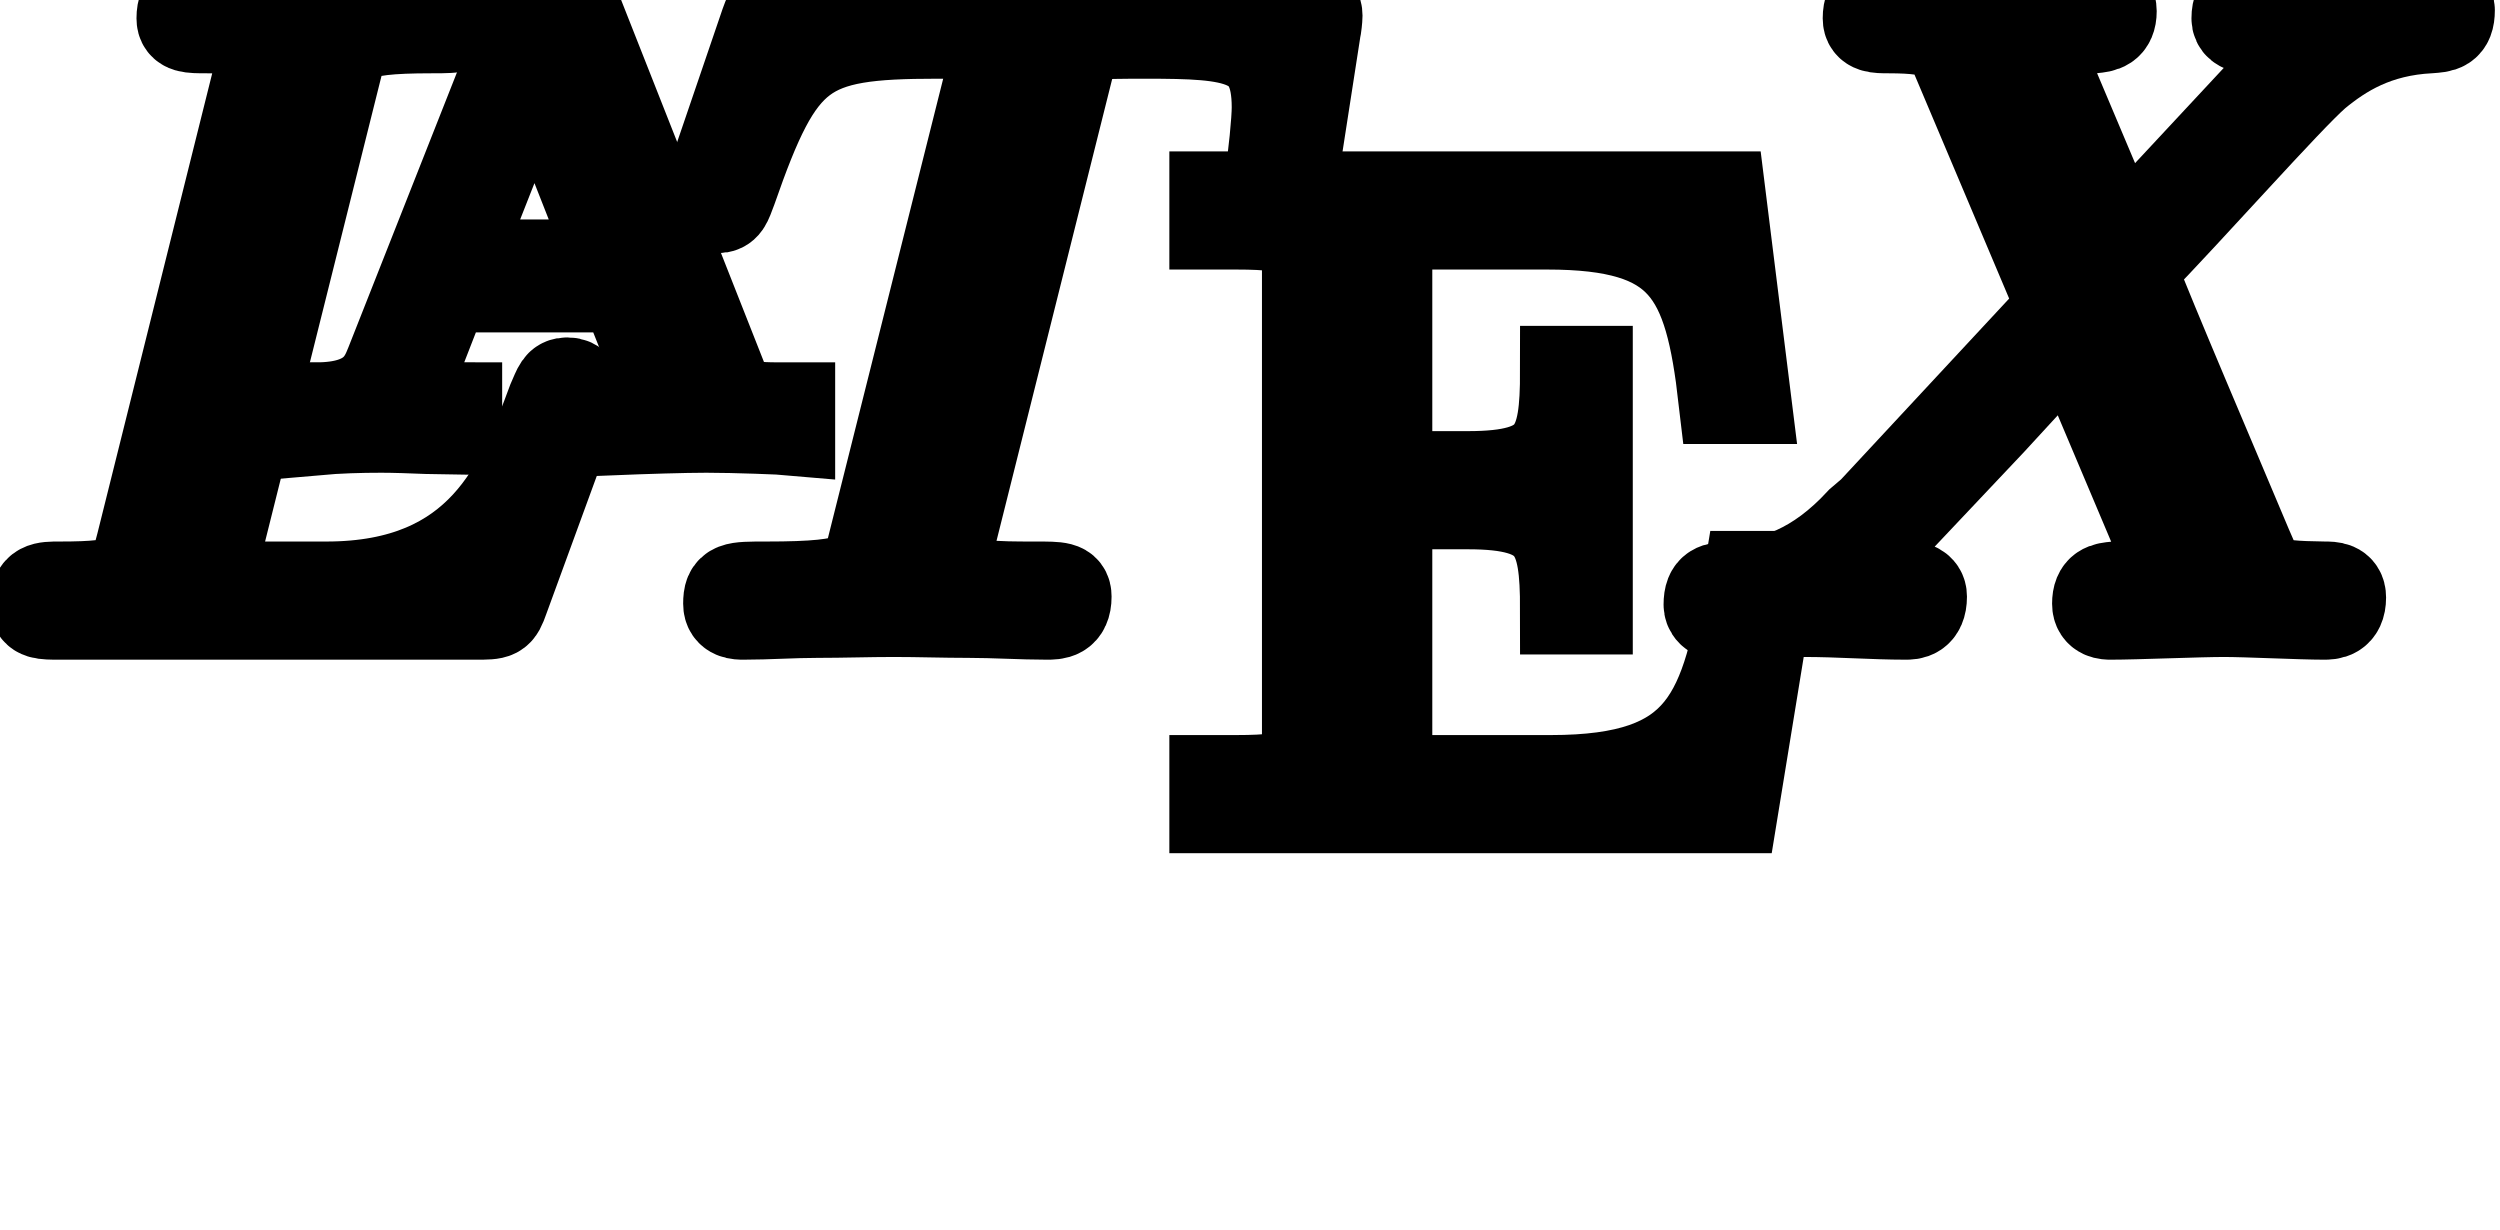
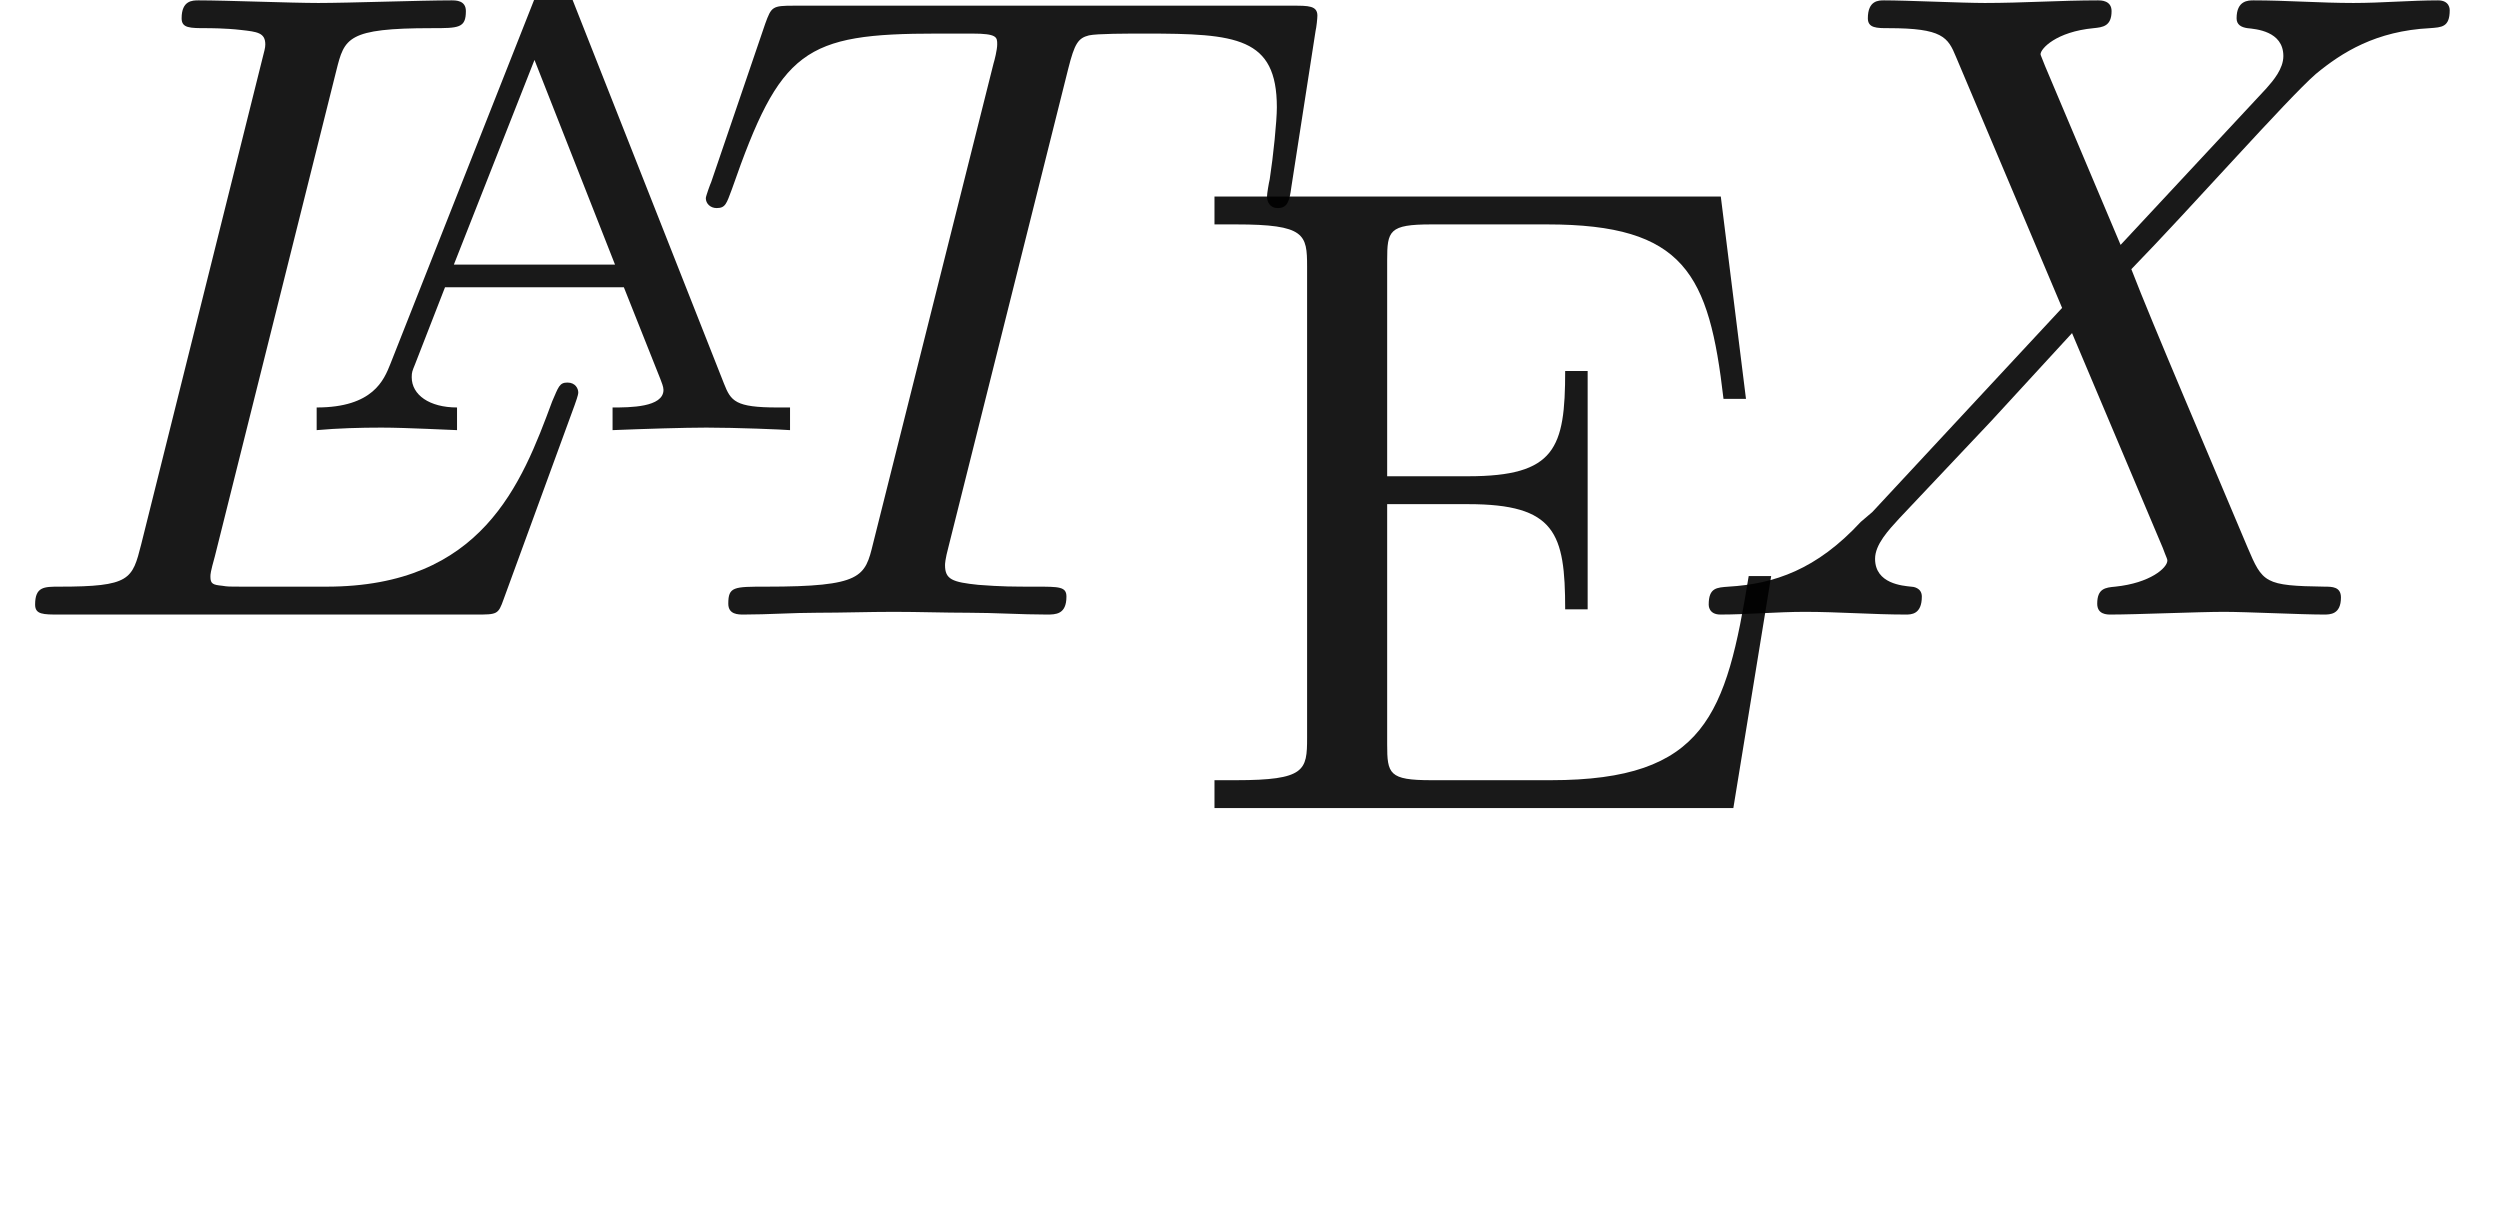
- <svg xmlns="http://www.w3.org/2000/svg" xmlns:ns1="http://github.com/leegao/readme2tex/" xmlns:xlink="http://www.w3.org/1999/xlink" version="1.1" width="27.695pt" height="13.616pt" viewBox="-52.075 -68.845 27.695 13.616" ns1:offset="2.1447279999999935" stroke="currentColor">
+ <svg xmlns="http://www.w3.org/2000/svg" xmlns:ns1="http://github.com/leegao/readme2tex/" xmlns:xlink="http://www.w3.org/1999/xlink" version="1.1" width="27.695pt" height="13.616pt" viewBox="-52.075 -68.845 27.695 13.616" ns1:offset="2.1447279999999935">
  <defs>
    <path id="g2-65" d="M3.131-4.812C3.089-4.924 3.068-4.972 2.936-4.972S2.783-4.924 2.741-4.812L1.13-.732C1.06-.558 .941-.251 .314-.251V0C.551-.021 .795-.028 1.032-.028C1.311-.028 1.827 0 1.869 0V-.251C1.562-.251 1.367-.391 1.367-.586C1.367-.642 1.374-.656 1.402-.725L1.736-1.583H3.717L4.122-.565C4.135-.53 4.156-.481 4.156-.446C4.156-.251 3.78-.251 3.592-.251V0C3.94-.014 4.387-.028 4.631-.028C4.958-.028 5.481-.007 5.558 0V-.251H5.419C4.951-.251 4.903-.321 4.826-.516L3.131-4.812ZM2.727-4.101L3.619-1.834H1.834L2.727-4.101Z" />
    <path id="g0-76" d="M3.726-6.027C3.816-6.386 3.846-6.496 4.782-6.496C5.081-6.496 5.161-6.496 5.161-6.685C5.161-6.804 5.051-6.804 5.001-6.804C4.672-6.804 3.856-6.775 3.527-6.775C3.228-6.775 2.501-6.804 2.202-6.804C2.132-6.804 2.012-6.804 2.012-6.605C2.012-6.496 2.102-6.496 2.291-6.496C2.311-6.496 2.501-6.496 2.67-6.476C2.849-6.456 2.939-6.446 2.939-6.316C2.939-6.276 2.929-6.247 2.899-6.127L1.564-.777C1.465-.389 1.445-.309 .658-.309C.488-.309 .389-.309 .389-.11C.389 0 .478 0 .658 0H5.27C5.509 0 5.519 0 5.579-.169L6.366-2.321C6.406-2.431 6.406-2.451 6.406-2.461C6.406-2.501 6.376-2.57 6.286-2.57S6.187-2.521 6.117-2.361C5.778-1.445 5.34-.309 3.616-.309H2.68C2.54-.309 2.521-.309 2.461-.319C2.361-.329 2.331-.339 2.331-.418C2.331-.448 2.331-.468 2.381-.648L3.726-6.027Z" />
    <path id="g0-84" d="M4.254-6.047C4.324-6.326 4.364-6.386 4.483-6.416C4.573-6.436 4.902-6.436 5.111-6.436C6.117-6.436 6.565-6.396 6.565-5.619C6.565-5.469 6.526-5.081 6.486-4.822C6.476-4.782 6.456-4.663 6.456-4.633C6.456-4.573 6.486-4.503 6.575-4.503C6.685-4.503 6.705-4.583 6.725-4.732L6.994-6.466C7.004-6.506 7.014-6.605 7.014-6.635C7.014-6.745 6.914-6.745 6.745-6.745H1.215C.976-6.745 .966-6.735 .897-6.545L.299-4.792C.289-4.772 .239-4.633 .239-4.613C.239-4.553 .289-4.503 .359-4.503C.458-4.503 .468-4.553 .528-4.712C1.066-6.257 1.325-6.436 2.8-6.436H3.188C3.467-6.436 3.467-6.396 3.467-6.316C3.467-6.257 3.437-6.137 3.427-6.107L2.092-.787C2.002-.418 1.973-.309 .907-.309C.548-.309 .488-.309 .488-.12C.488 0 .598 0 .658 0C.927 0 1.205-.02 1.474-.02C1.753-.02 2.042-.03 2.321-.03S2.879-.02 3.148-.02C3.437-.02 3.736 0 4.015 0C4.115 0 4.234 0 4.234-.199C4.234-.309 4.154-.309 3.895-.309C3.646-.309 3.517-.309 3.258-.329C2.969-.359 2.889-.389 2.889-.548C2.889-.558 2.889-.608 2.929-.757L4.254-6.047Z" />
    <path id="g0-88" d="M4.832-4.095L3.995-6.077C3.965-6.157 3.945-6.197 3.945-6.207C3.945-6.267 4.115-6.456 4.533-6.496C4.633-6.506 4.732-6.516 4.732-6.685C4.732-6.804 4.613-6.804 4.583-6.804C4.174-6.804 3.746-6.775 3.328-6.775C3.078-6.775 2.461-6.804 2.212-6.804C2.152-6.804 2.032-6.804 2.032-6.605C2.032-6.496 2.132-6.496 2.262-6.496C2.859-6.496 2.919-6.396 3.009-6.177L4.184-3.397L2.082-1.136L1.953-1.026C1.465-.498 .996-.339 .488-.309C.359-.299 .269-.299 .269-.11C.269-.1 .269 0 .399 0C.697 0 1.026-.03 1.335-.03C1.704-.03 2.092 0 2.451 0C2.511 0 2.63 0 2.63-.199C2.63-.299 2.531-.309 2.511-.309C2.421-.319 2.112-.339 2.112-.618C2.112-.777 2.262-.936 2.381-1.066L3.397-2.142L4.294-3.118L5.3-.737C5.34-.628 5.35-.618 5.35-.598C5.35-.518 5.161-.349 4.772-.309C4.663-.299 4.573-.289 4.573-.12C4.573 0 4.682 0 4.722 0C5.001 0 5.699-.03 5.978-.03C6.227-.03 6.834 0 7.083 0C7.153 0 7.273 0 7.273-.189C7.273-.309 7.173-.309 7.093-.309C6.426-.319 6.406-.349 6.237-.747C5.848-1.674 5.181-3.228 4.951-3.826C5.629-4.523 6.675-5.709 6.994-5.988C7.283-6.227 7.661-6.466 8.259-6.496C8.389-6.506 8.478-6.506 8.478-6.695C8.478-6.705 8.478-6.804 8.349-6.804C8.05-6.804 7.721-6.775 7.412-6.775C7.044-6.775 6.665-6.804 6.306-6.804C6.247-6.804 6.117-6.804 6.117-6.605C6.117-6.535 6.167-6.506 6.237-6.496C6.326-6.486 6.635-6.466 6.635-6.187C6.635-6.047 6.526-5.918 6.446-5.828L4.832-4.095Z" />
    <path id="g1-69" d="M1.355-.777C1.355-.418 1.335-.309 .568-.309H.329V0H6.077L6.496-2.57H6.247C5.998-1.036 5.768-.309 4.055-.309H2.73C2.262-.309 2.242-.379 2.242-.707V-3.367H3.138C4.105-3.367 4.214-3.049 4.214-2.202H4.463V-4.842H4.214C4.214-3.985 4.105-3.676 3.138-3.676H2.242V-6.067C2.242-6.396 2.262-6.466 2.73-6.466H4.015C5.539-6.466 5.808-5.918 5.968-4.533H6.217L5.938-6.775H.329V-6.466H.568C1.335-6.466 1.355-6.356 1.355-5.998V-.777Z" />
    <path id="g1-97" d="M3.318-.757C3.357-.359 3.626 .06 4.095 .06C4.304 .06 4.912-.08 4.912-.887V-1.445H4.663V-.887C4.663-.309 4.413-.249 4.304-.249C3.975-.249 3.935-.697 3.935-.747V-2.74C3.935-3.158 3.935-3.547 3.577-3.915C3.188-4.304 2.69-4.463 2.212-4.463C1.395-4.463 .707-3.995 .707-3.337C.707-3.039 .907-2.869 1.166-2.869C1.445-2.869 1.624-3.068 1.624-3.328C1.624-3.447 1.574-3.776 1.116-3.786C1.385-4.134 1.873-4.244 2.192-4.244C2.68-4.244 3.248-3.856 3.248-2.969V-2.6C2.74-2.57 2.042-2.54 1.415-2.242C.667-1.903 .418-1.385 .418-.946C.418-.139 1.385 .11 2.012 .11C2.67 .11 3.128-.289 3.318-.757ZM3.248-2.391V-1.395C3.248-.448 2.531-.11 2.082-.11C1.594-.11 1.186-.458 1.186-.956C1.186-1.504 1.604-2.331 3.248-2.391Z" />
  </defs>
  <g id="page1" fill-opacity="0.9">
    <use x="-52.075" y="-62.037" xlink:href="#g0-76" />
    <use x="-48.881" y="-64.08" xlink:href="#g2-65" />
    <use x="-44.495" y="-62.037" xlink:href="#g0-84" />
    <use x="-38.95" y="-59.893" xlink:href="#g1-69" />
    <use x="-33.415" y="-62.037" xlink:href="#g0-88" />
  </g>
</svg>
